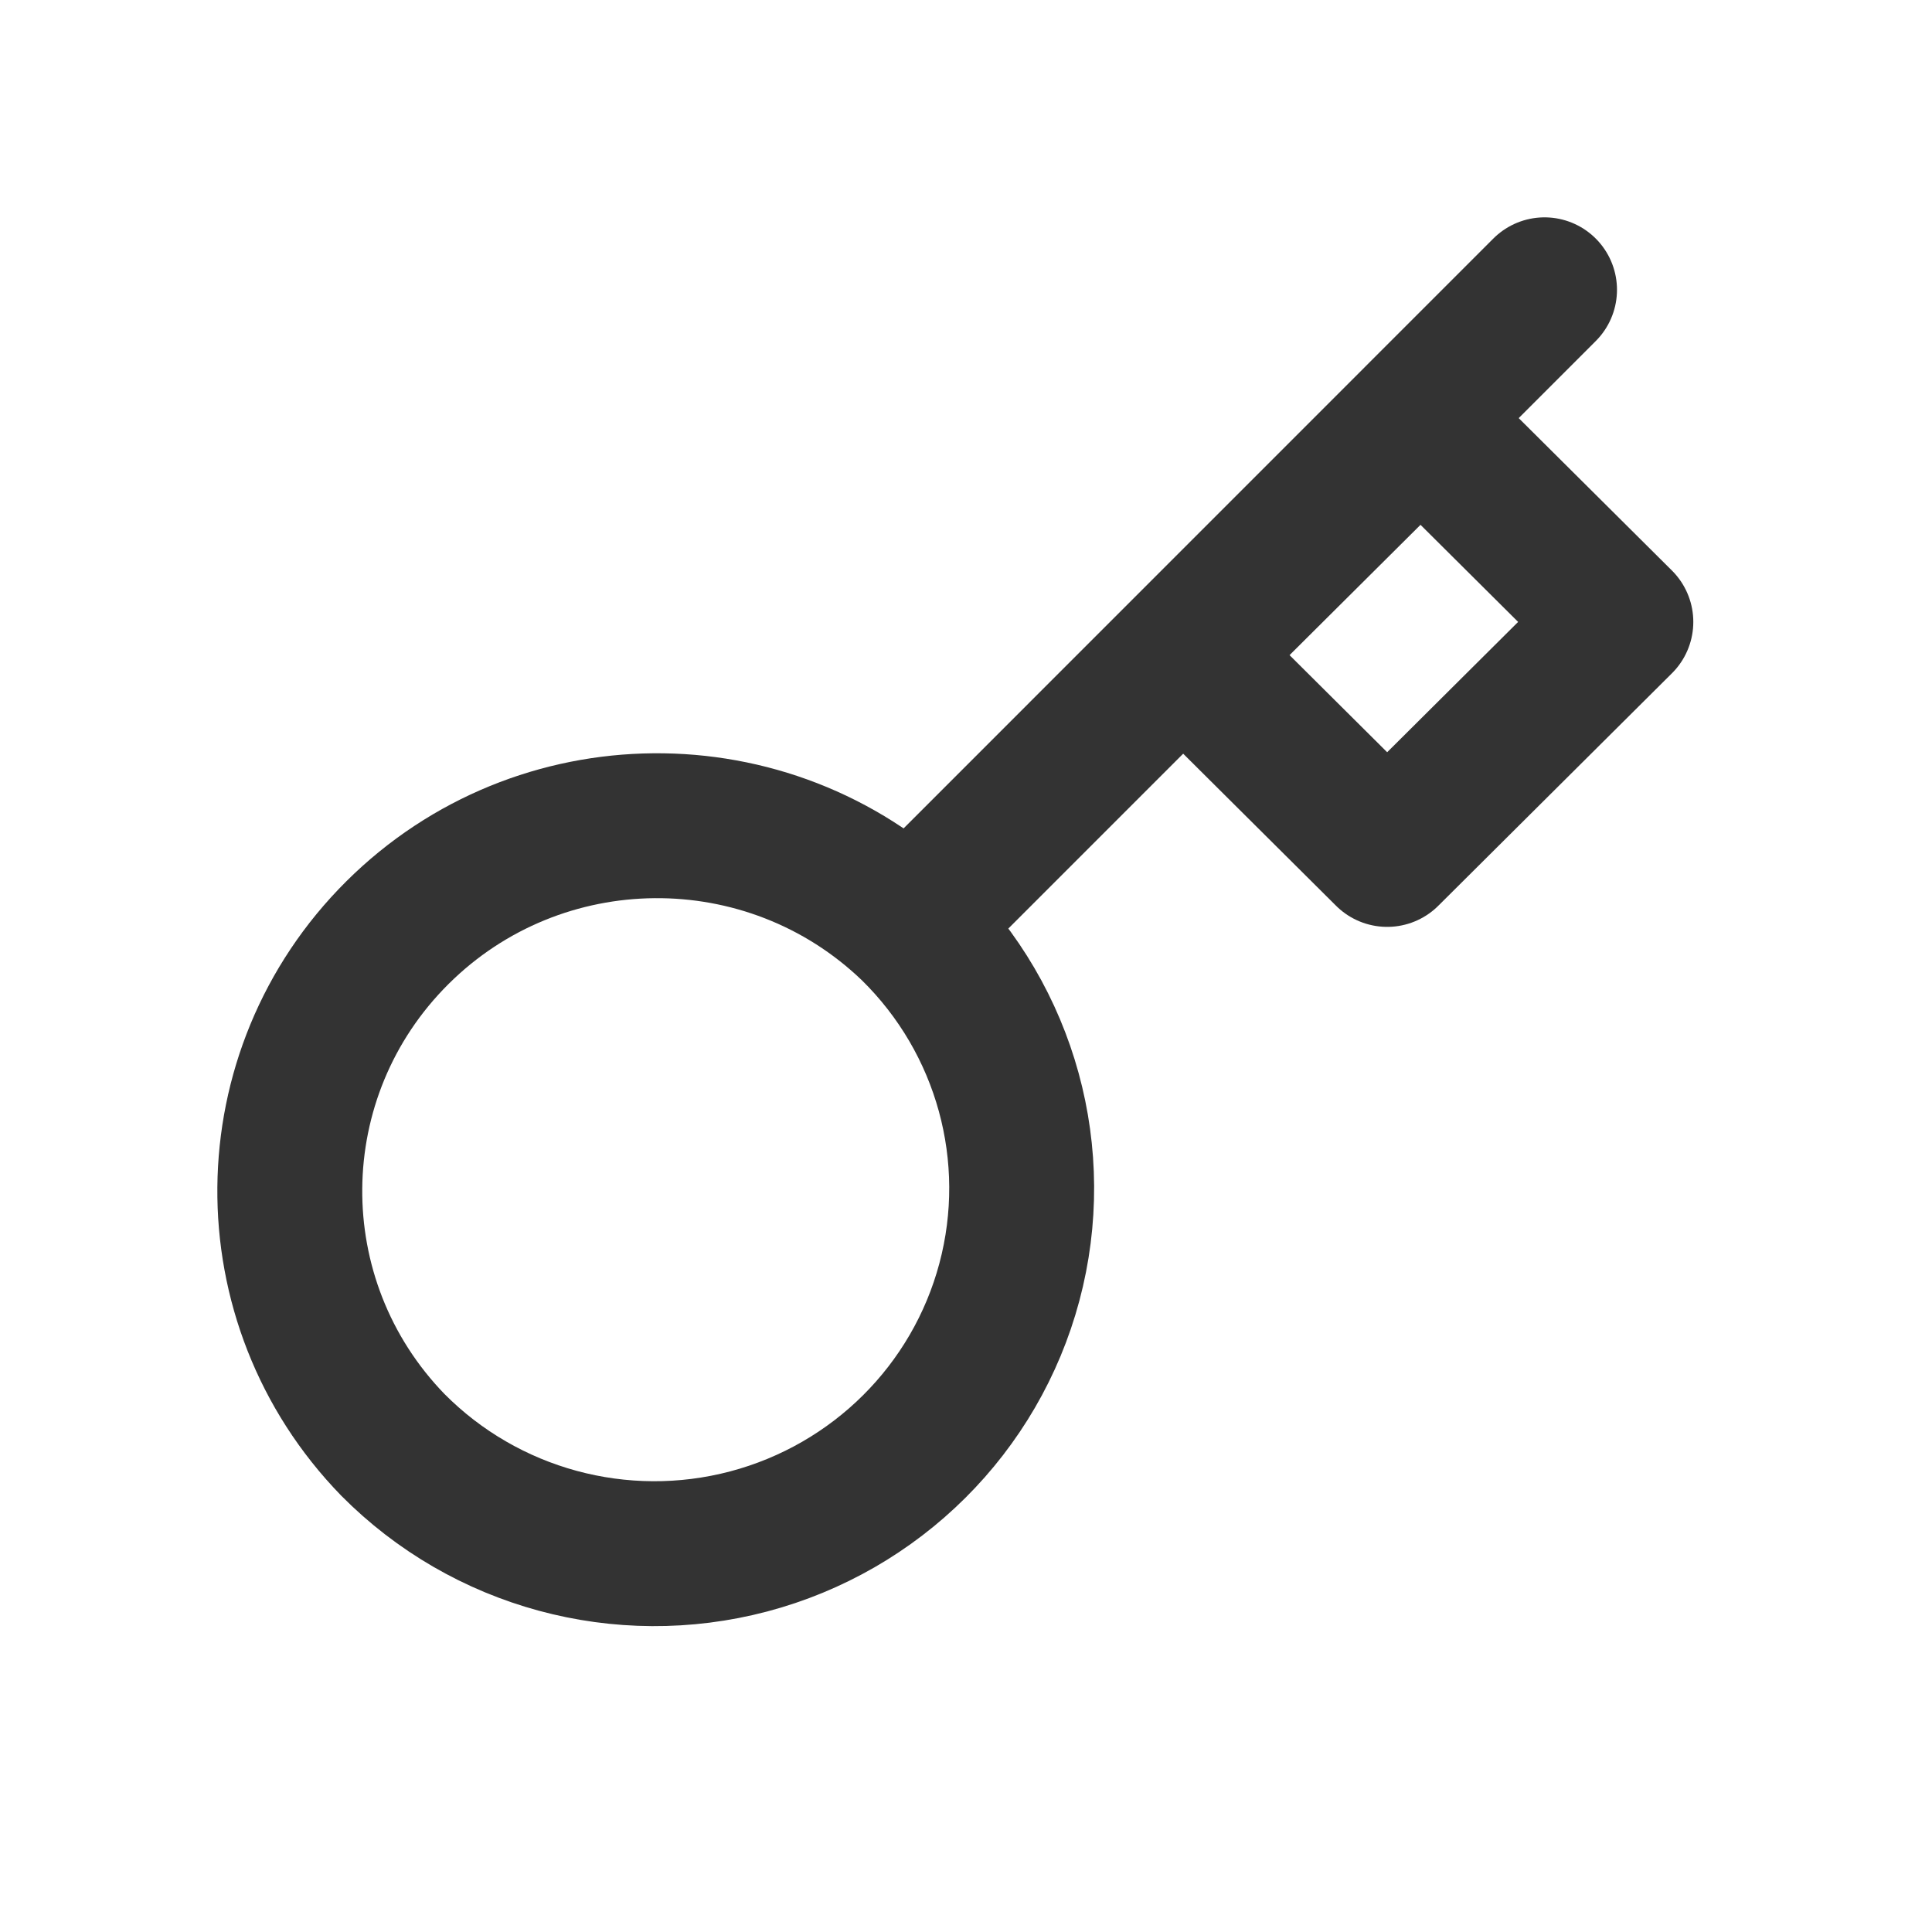
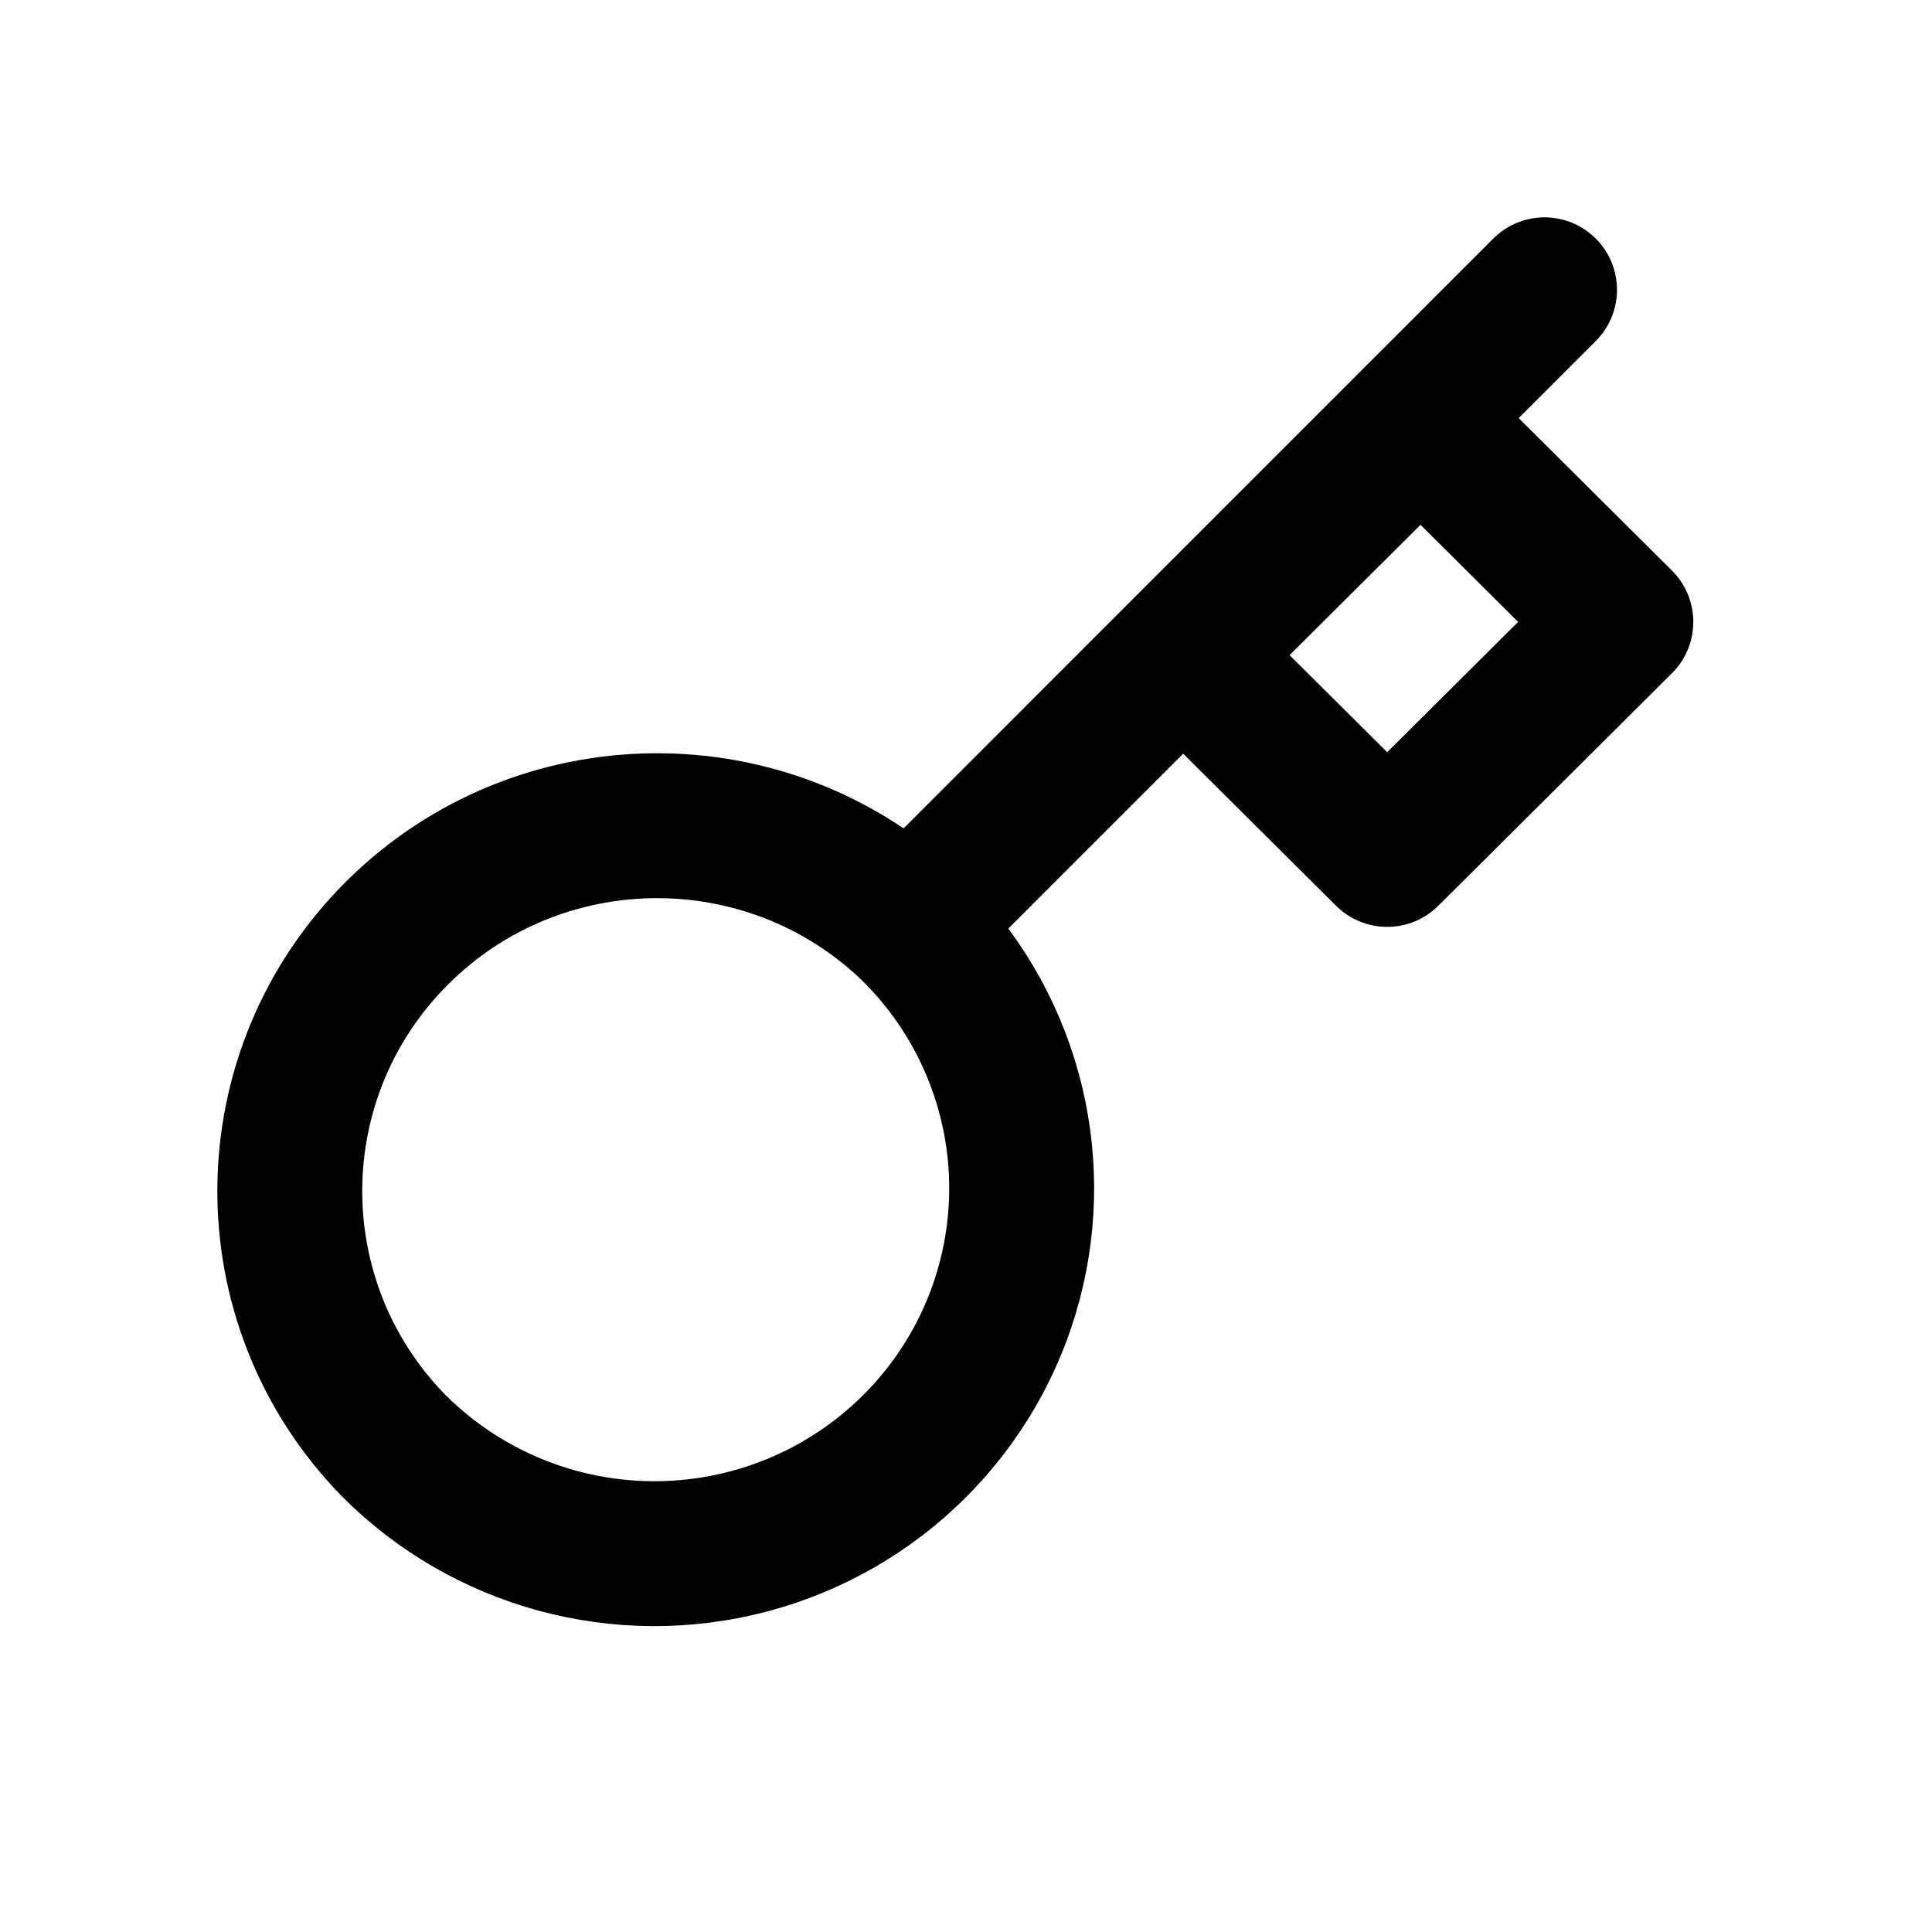
<svg xmlns="http://www.w3.org/2000/svg" width="20" height="20" viewBox="0 0 20 20" fill="none">
-   <path d="M9.444 9.609C10.416 10.562 10.799 11.96 10.449 13.272C10.099 14.584 9.069 15.608 7.75 15.957C6.431 16.305 5.026 15.924 4.067 14.957C2.626 13.473 2.647 11.114 4.114 9.655C5.58 8.197 7.952 8.176 9.444 9.609L9.444 9.609Z" stroke="#333333" stroke-width="1.5" stroke-linejoin="round" />
-   <path d="M9.495 9.495L15.989 3" stroke="#333333" stroke-width="1.5" stroke-linecap="round" stroke-linejoin="round" />
-   <path d="M12.286 6.782L14.36 8.845L16.779 6.438L14.705 4.375L12.286 6.782Z" stroke="#333333" stroke-width="1.5" stroke-linejoin="round" />
+   <path d="M9.444 9.609C10.416 10.562 10.799 11.96 10.449 13.272C10.099 14.584 9.069 15.608 7.75 15.957C6.431 16.305 5.026 15.924 4.067 14.957C2.626 13.473 2.647 11.114 4.114 9.655C5.58 8.197 7.952 8.176 9.444 9.609L9.444 9.609Z" stroke="currentColor" stroke-width="1.5" stroke-linejoin="round" />
+   <path d="M9.495 9.495L15.989 3" stroke="currentColor" stroke-width="1.5" stroke-linecap="round" stroke-linejoin="round" />
+   <path d="M12.286 6.782L14.36 8.845L16.779 6.438L14.705 4.375L12.286 6.782Z" stroke="currentColor" stroke-width="1.5" stroke-linejoin="round" />
</svg>
